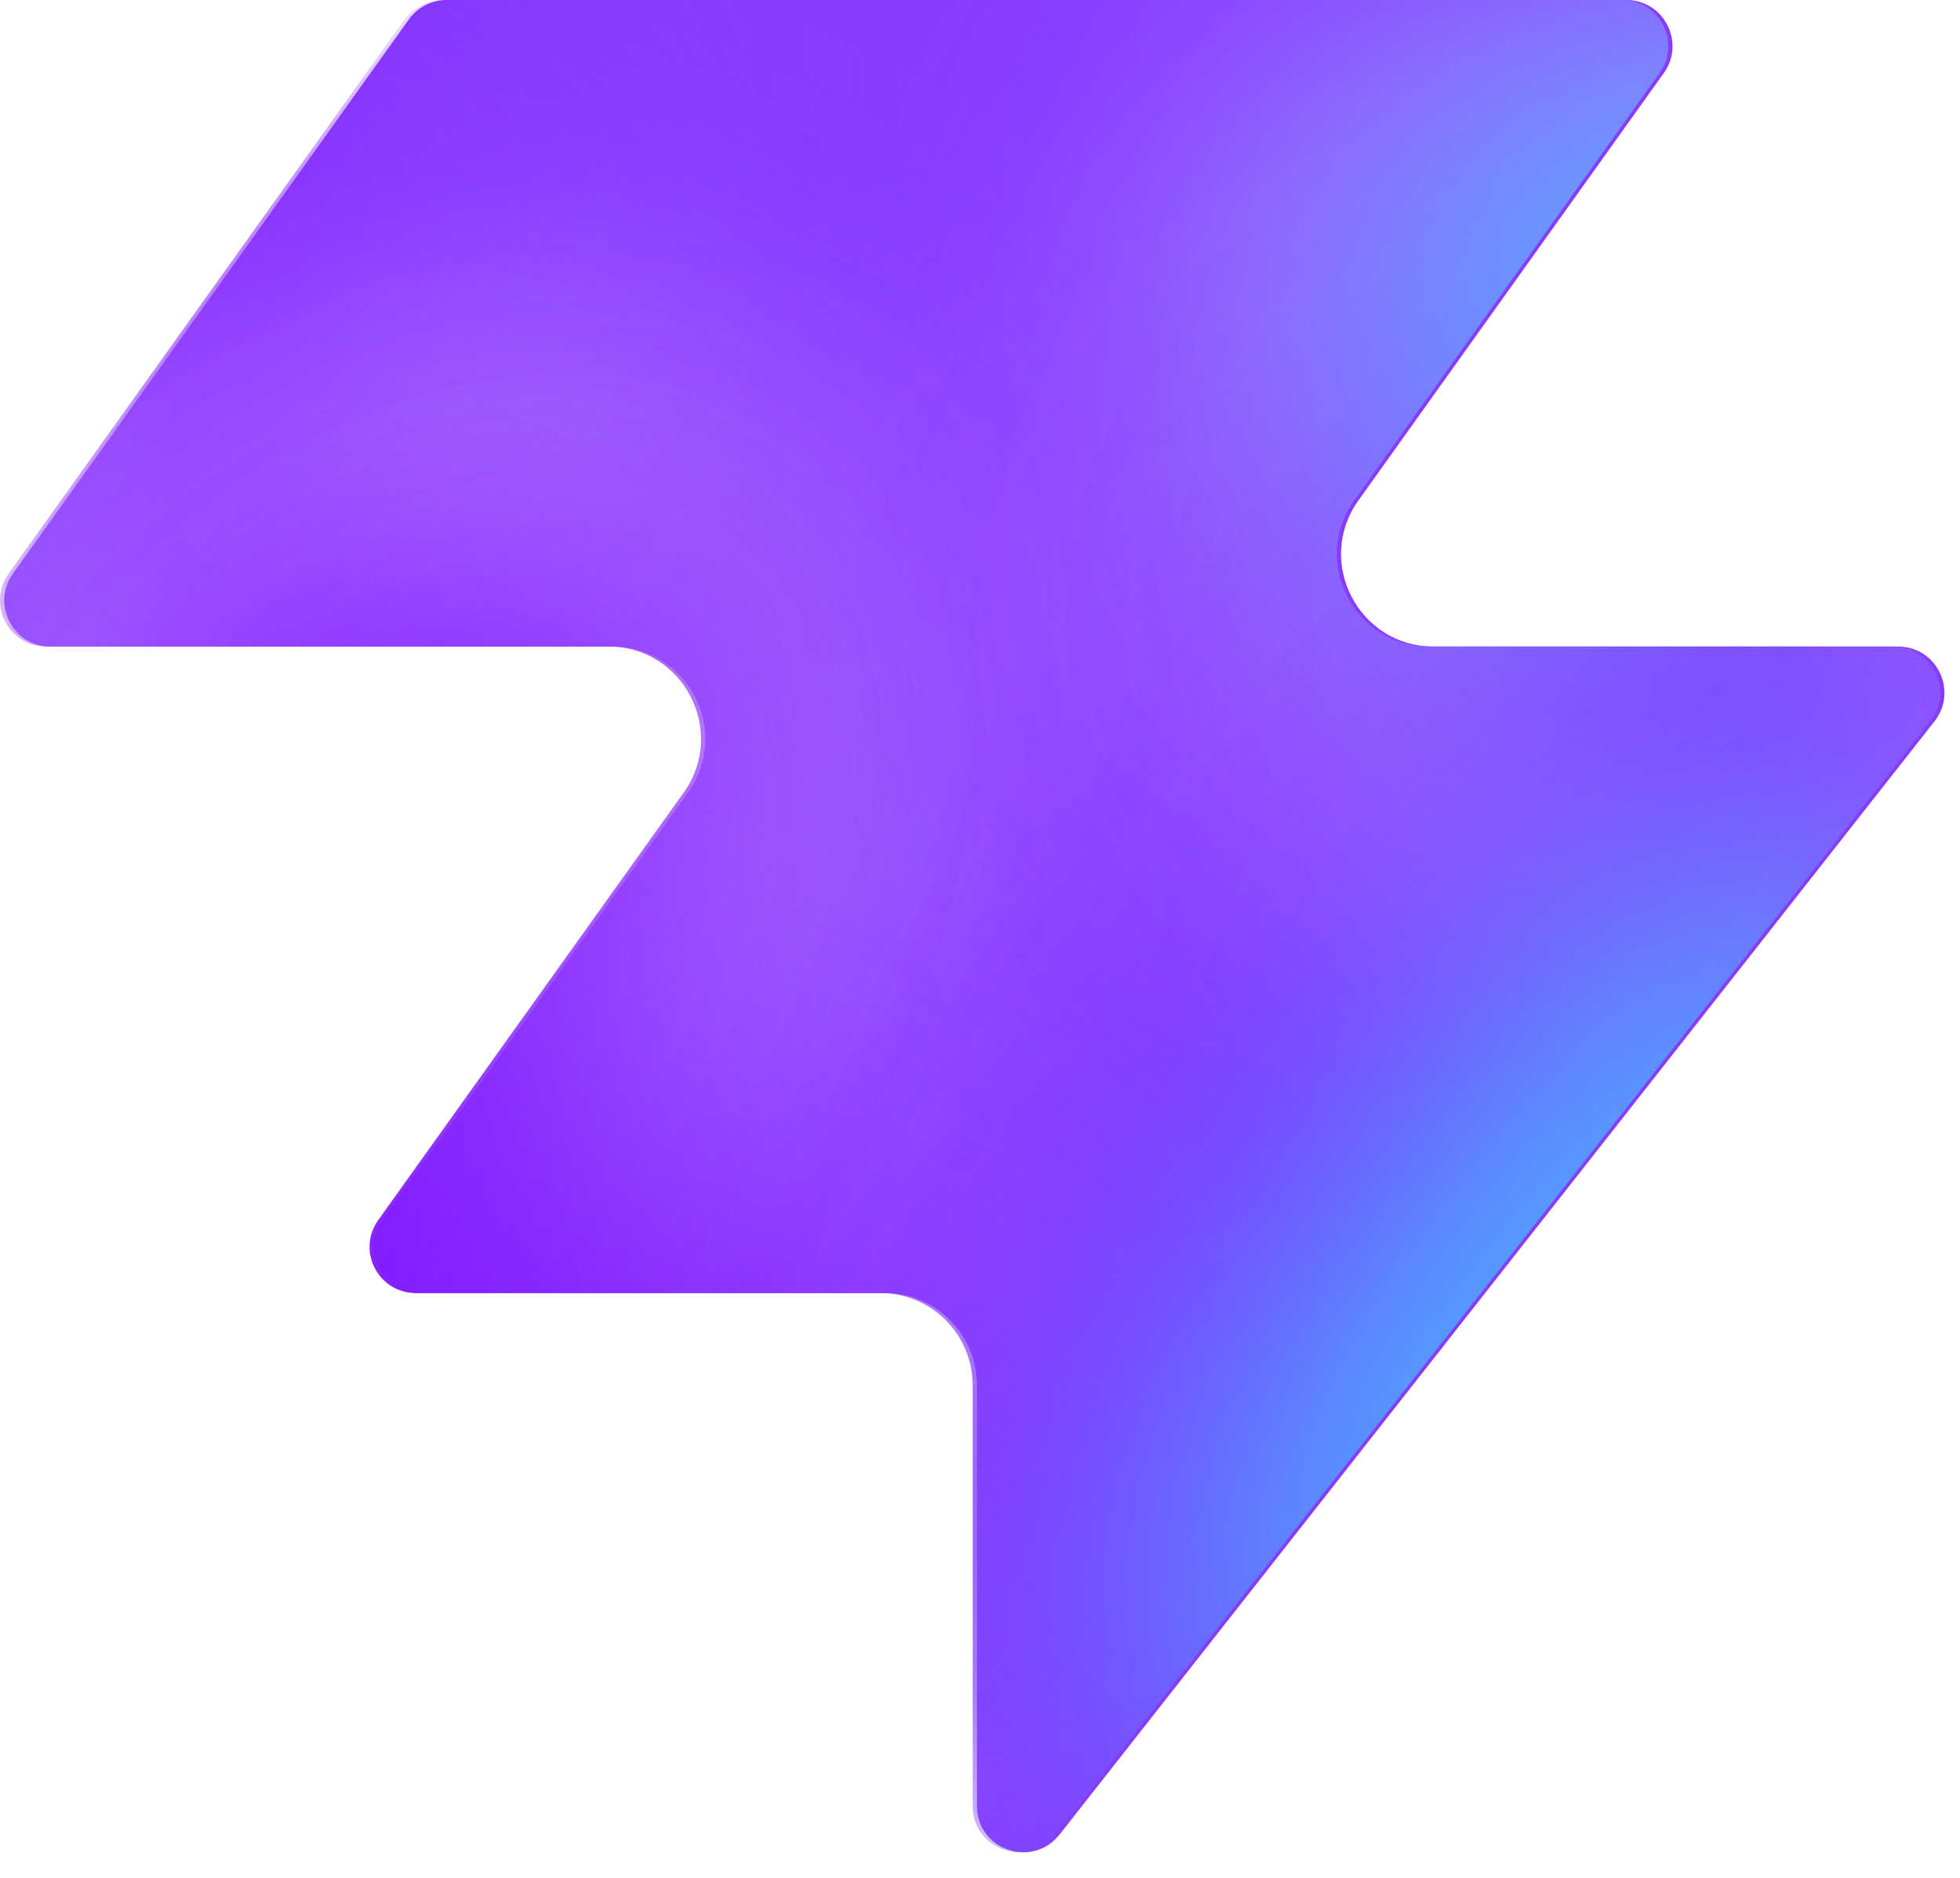
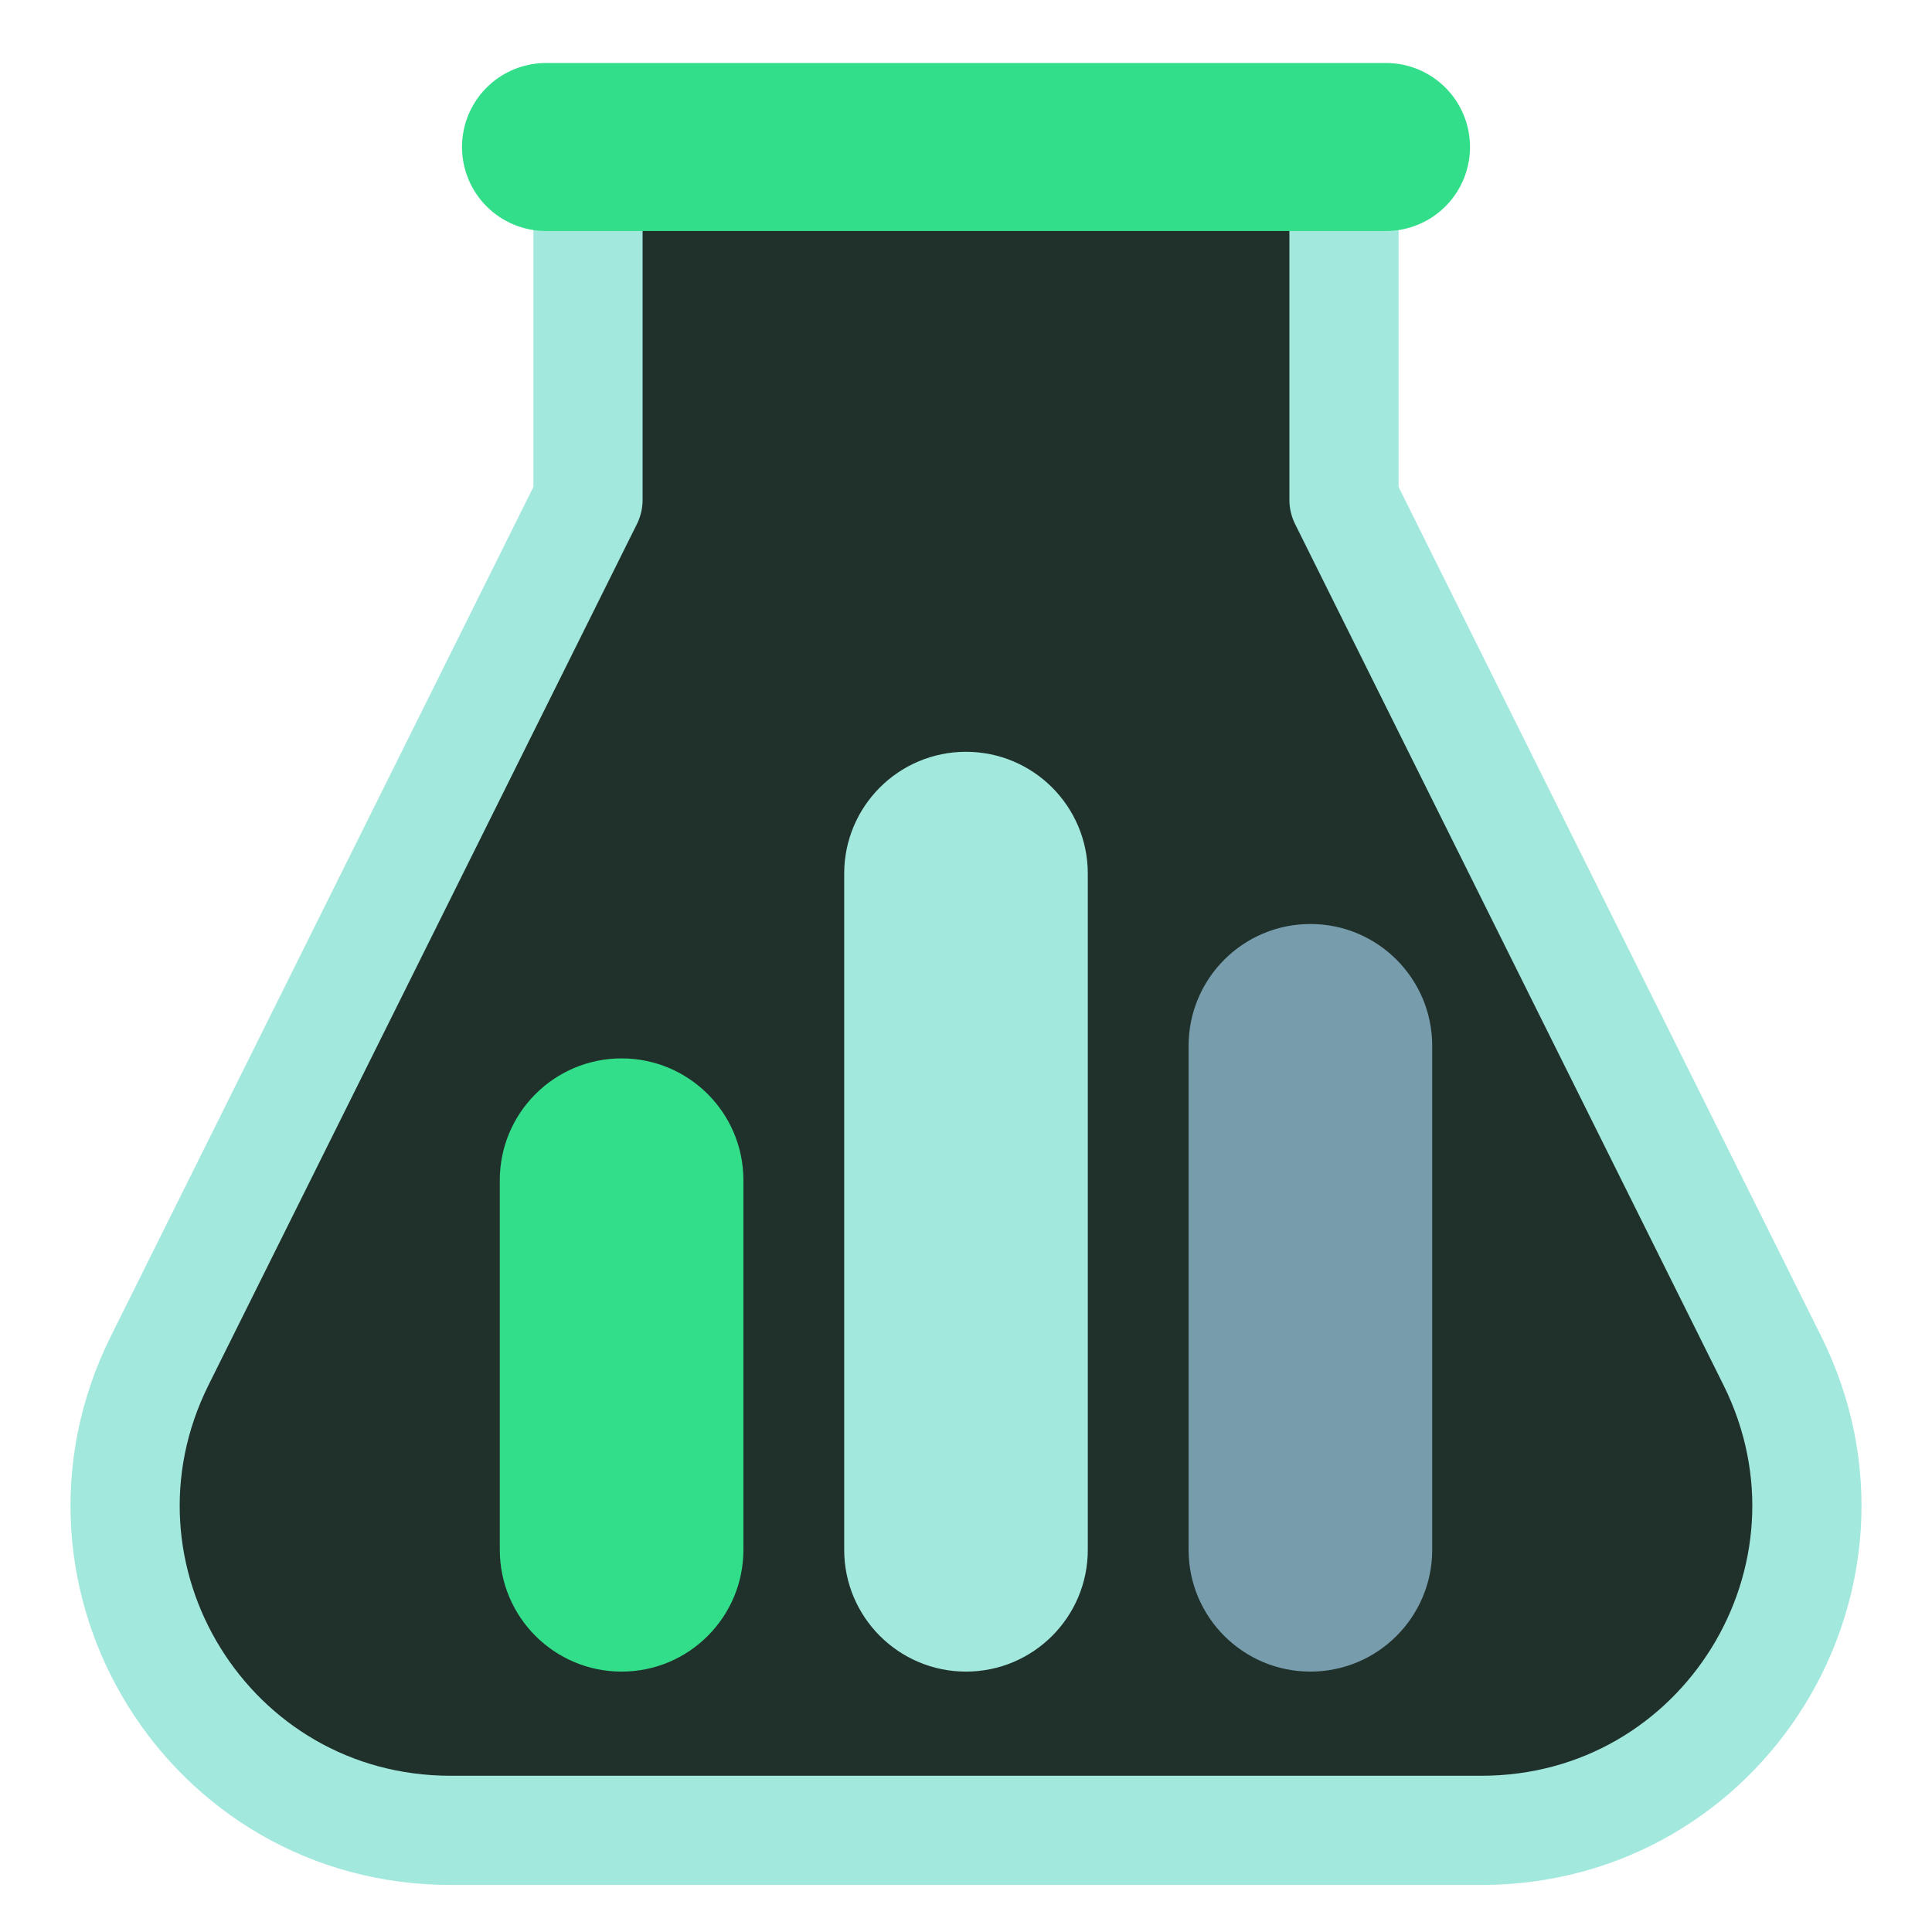
- <svg xmlns="http://www.w3.org/2000/svg" width="48" height="46" fill="none" viewBox="0 0 48 46">
-   <path fill="#863bff" d="M25.946 44.938c-.664.845-2.021.375-2.021-.698V33.937a2.26 2.26 0 0 0-2.262-2.262H10.287c-.92 0-1.456-1.04-.92-1.788l7.48-10.471c1.07-1.497 0-3.578-1.842-3.578H1.237c-.92 0-1.456-1.04-.92-1.788L10.013.474c.214-.297.556-.474.92-.474h28.894c.92 0 1.456 1.04.92 1.788l-7.48 10.471c-1.07 1.498 0 3.579 1.842 3.579h11.377c.943 0 1.473 1.088.89 1.83L25.947 44.94z" style="fill:#863bff;fill:color(display-p3 .525 .23 1);fill-opacity:1" />
-   <mask id="a" width="48" height="46" x="0" y="0" maskUnits="userSpaceOnUse" style="mask-type:alpha">
-     <path fill="#000" d="M25.842 44.938c-.664.844-2.021.375-2.021-.698V33.937a2.26 2.26 0 0 0-2.262-2.262H10.183c-.92 0-1.456-1.04-.92-1.788l7.48-10.471c1.07-1.498 0-3.579-1.842-3.579H1.133c-.92 0-1.456-1.04-.92-1.787L9.91.473c.214-.297.556-.474.92-.474h28.894c.92 0 1.456 1.04.92 1.788l-7.48 10.471c-1.07 1.498 0 3.578 1.842 3.578h11.377c.943 0 1.473 1.088.89 1.832L25.843 44.94z" style="fill:#000;fill-opacity:1" />
-   </mask>
-   <g mask="url(#a)">
-     <g filter="url(#b)">
-       <ellipse cx="5.508" cy="14.704" fill="#ede6ff" rx="5.508" ry="14.704" style="fill:#ede6ff;fill:color(display-p3 .927 .903 1);fill-opacity:1" transform="matrix(.00324 1 1 -.00324 -4.47 31.516)" />
-     </g>
-     <g filter="url(#c)">
-       <ellipse cx="10.399" cy="29.851" fill="#ede6ff" rx="10.399" ry="29.851" style="fill:#ede6ff;fill:color(display-p3 .927 .903 1);fill-opacity:1" transform="matrix(.00324 1 1 -.00324 -39.328 7.883)" />
-     </g>
-     <g filter="url(#d)">
-       <ellipse cx="5.508" cy="30.487" fill="#7e14ff" rx="5.508" ry="30.487" style="fill:#7e14ff;fill:color(display-p3 .492 .077 1);fill-opacity:1" transform="rotate(89.814 -25.913 -14.639)scale(1 -1)" />
-     </g>
-     <g filter="url(#e)">
-       <ellipse cx="5.508" cy="30.599" fill="#7e14ff" rx="5.508" ry="30.599" style="fill:#7e14ff;fill:color(display-p3 .492 .077 1);fill-opacity:1" transform="rotate(89.814 -32.644 -3.334)scale(1 -1)" />
-     </g>
-     <g filter="url(#f)">
-       <ellipse cx="5.508" cy="30.599" fill="#7e14ff" rx="5.508" ry="30.599" style="fill:#7e14ff;fill:color(display-p3 .492 .077 1);fill-opacity:1" transform="matrix(.00324 1 1 -.00324 -34.34 30.47)" />
-     </g>
-     <g filter="url(#g)">
-       <ellipse cx="14.072" cy="22.078" fill="#ede6ff" rx="14.072" ry="22.078" style="fill:#ede6ff;fill:color(display-p3 .927 .903 1);fill-opacity:1" transform="rotate(93.35 24.506 48.493)scale(-1 1)" />
-     </g>
-     <g filter="url(#h)">
-       <ellipse cx="3.47" cy="21.501" fill="#7e14ff" rx="3.47" ry="21.501" style="fill:#7e14ff;fill:color(display-p3 .492 .077 1);fill-opacity:1" transform="rotate(89.009 28.708 47.59)scale(-1 1)" />
-     </g>
-     <g filter="url(#i)">
-       <ellipse cx="3.47" cy="21.501" fill="#7e14ff" rx="3.47" ry="21.501" style="fill:#7e14ff;fill:color(display-p3 .492 .077 1);fill-opacity:1" transform="rotate(89.009 28.708 47.59)scale(-1 1)" />
-     </g>
-     <g filter="url(#j)">
-       <ellipse cx=".387" cy="8.972" fill="#7e14ff" rx="4.407" ry="29.108" style="fill:#7e14ff;fill:color(display-p3 .492 .077 1);fill-opacity:1" transform="rotate(39.51 .387 8.972)" />
-     </g>
-     <g filter="url(#k)">
-       <ellipse cx="47.523" cy="-6.092" fill="#7e14ff" rx="4.407" ry="29.108" style="fill:#7e14ff;fill:color(display-p3 .492 .077 1);fill-opacity:1" transform="rotate(37.892 47.523 -6.092)" />
-     </g>
-     <g filter="url(#l)">
-       <ellipse cx="41.412" cy="6.333" fill="#47bfff" rx="5.971" ry="9.665" style="fill:#47bfff;fill:color(display-p3 .28 .748 1);fill-opacity:1" transform="rotate(37.892 41.412 6.333)" />
-     </g>
-     <g filter="url(#m)">
-       <ellipse cx="-1.879" cy="38.332" fill="#7e14ff" rx="4.407" ry="29.108" style="fill:#7e14ff;fill:color(display-p3 .492 .077 1);fill-opacity:1" transform="rotate(37.892 -1.88 38.332)" />
-     </g>
-     <g filter="url(#n)">
-       <ellipse cx="-1.879" cy="38.332" fill="#7e14ff" rx="4.407" ry="29.108" style="fill:#7e14ff;fill:color(display-p3 .492 .077 1);fill-opacity:1" transform="rotate(37.892 -1.88 38.332)" />
-     </g>
-     <g filter="url(#o)">
-       <ellipse cx="35.651" cy="29.907" fill="#7e14ff" rx="4.407" ry="29.108" style="fill:#7e14ff;fill:color(display-p3 .492 .077 1);fill-opacity:1" transform="rotate(37.892 35.651 29.907)" />
-     </g>
-     <g filter="url(#p)">
-       <ellipse cx="38.418" cy="32.4" fill="#47bfff" rx="5.971" ry="15.297" style="fill:#47bfff;fill:color(display-p3 .28 .748 1);fill-opacity:1" transform="rotate(37.892 38.418 32.4)" />
-     </g>
-   </g>
-   <defs>
-     <filter id="b" width="60.045" height="41.654" x="-19.77" y="16.149" color-interpolation-filters="sRGB" filterUnits="userSpaceOnUse">
-       <feFlood flood-opacity="0" result="BackgroundImageFix" />
-       <feBlend in="SourceGraphic" in2="BackgroundImageFix" result="shape" />
-       <feGaussianBlur result="effect1_foregroundBlur_2002_17158" stdDeviation="7.659" />
-     </filter>
-     <filter id="c" width="90.34" height="51.437" x="-54.613" y="-7.533" color-interpolation-filters="sRGB" filterUnits="userSpaceOnUse">
-       <feFlood flood-opacity="0" result="BackgroundImageFix" />
-       <feBlend in="SourceGraphic" in2="BackgroundImageFix" result="shape" />
-       <feGaussianBlur result="effect1_foregroundBlur_2002_17158" stdDeviation="7.659" />
-     </filter>
-     <filter id="d" width="79.355" height="29.4" x="-49.64" y="2.03" color-interpolation-filters="sRGB" filterUnits="userSpaceOnUse">
-       <feFlood flood-opacity="0" result="BackgroundImageFix" />
-       <feBlend in="SourceGraphic" in2="BackgroundImageFix" result="shape" />
-       <feGaussianBlur result="effect1_foregroundBlur_2002_17158" stdDeviation="4.596" />
-     </filter>
-     <filter id="e" width="79.579" height="29.4" x="-45.045" y="20.029" color-interpolation-filters="sRGB" filterUnits="userSpaceOnUse">
-       <feFlood flood-opacity="0" result="BackgroundImageFix" />
-       <feBlend in="SourceGraphic" in2="BackgroundImageFix" result="shape" />
-       <feGaussianBlur result="effect1_foregroundBlur_2002_17158" stdDeviation="4.596" />
-     </filter>
-     <filter id="f" width="79.579" height="29.4" x="-43.513" y="21.178" color-interpolation-filters="sRGB" filterUnits="userSpaceOnUse">
-       <feFlood flood-opacity="0" result="BackgroundImageFix" />
-       <feBlend in="SourceGraphic" in2="BackgroundImageFix" result="shape" />
-       <feGaussianBlur result="effect1_foregroundBlur_2002_17158" stdDeviation="4.596" />
-     </filter>
-     <filter id="g" width="74.749" height="58.852" x="15.756" y="-17.901" color-interpolation-filters="sRGB" filterUnits="userSpaceOnUse">
-       <feFlood flood-opacity="0" result="BackgroundImageFix" />
-       <feBlend in="SourceGraphic" in2="BackgroundImageFix" result="shape" />
-       <feGaussianBlur result="effect1_foregroundBlur_2002_17158" stdDeviation="7.659" />
-     </filter>
-     <filter id="h" width="61.377" height="25.362" x="23.548" y="2.284" color-interpolation-filters="sRGB" filterUnits="userSpaceOnUse">
-       <feFlood flood-opacity="0" result="BackgroundImageFix" />
-       <feBlend in="SourceGraphic" in2="BackgroundImageFix" result="shape" />
-       <feGaussianBlur result="effect1_foregroundBlur_2002_17158" stdDeviation="4.596" />
-     </filter>
-     <filter id="i" width="61.377" height="25.362" x="23.548" y="2.284" color-interpolation-filters="sRGB" filterUnits="userSpaceOnUse">
-       <feFlood flood-opacity="0" result="BackgroundImageFix" />
-       <feBlend in="SourceGraphic" in2="BackgroundImageFix" result="shape" />
-       <feGaussianBlur result="effect1_foregroundBlur_2002_17158" stdDeviation="4.596" />
-     </filter>
-     <filter id="j" width="56.045" height="63.649" x="-27.636" y="-22.853" color-interpolation-filters="sRGB" filterUnits="userSpaceOnUse">
-       <feFlood flood-opacity="0" result="BackgroundImageFix" />
-       <feBlend in="SourceGraphic" in2="BackgroundImageFix" result="shape" />
-       <feGaussianBlur result="effect1_foregroundBlur_2002_17158" stdDeviation="4.596" />
-     </filter>
-     <filter id="k" width="54.814" height="64.646" x="20.116" y="-38.415" color-interpolation-filters="sRGB" filterUnits="userSpaceOnUse">
-       <feFlood flood-opacity="0" result="BackgroundImageFix" />
-       <feBlend in="SourceGraphic" in2="BackgroundImageFix" result="shape" />
-       <feGaussianBlur result="effect1_foregroundBlur_2002_17158" stdDeviation="4.596" />
-     </filter>
-     <filter id="l" width="33.541" height="35.313" x="24.641" y="-11.323" color-interpolation-filters="sRGB" filterUnits="userSpaceOnUse">
-       <feFlood flood-opacity="0" result="BackgroundImageFix" />
-       <feBlend in="SourceGraphic" in2="BackgroundImageFix" result="shape" />
-       <feGaussianBlur result="effect1_foregroundBlur_2002_17158" stdDeviation="4.596" />
-     </filter>
-     <filter id="m" width="54.814" height="64.646" x="-29.286" y="6.009" color-interpolation-filters="sRGB" filterUnits="userSpaceOnUse">
-       <feFlood flood-opacity="0" result="BackgroundImageFix" />
-       <feBlend in="SourceGraphic" in2="BackgroundImageFix" result="shape" />
-       <feGaussianBlur result="effect1_foregroundBlur_2002_17158" stdDeviation="4.596" />
-     </filter>
-     <filter id="n" width="54.814" height="64.646" x="-29.286" y="6.009" color-interpolation-filters="sRGB" filterUnits="userSpaceOnUse">
-       <feFlood flood-opacity="0" result="BackgroundImageFix" />
-       <feBlend in="SourceGraphic" in2="BackgroundImageFix" result="shape" />
-       <feGaussianBlur result="effect1_foregroundBlur_2002_17158" stdDeviation="4.596" />
-     </filter>
-     <filter id="o" width="54.814" height="64.646" x="8.244" y="-2.416" color-interpolation-filters="sRGB" filterUnits="userSpaceOnUse">
-       <feFlood flood-opacity="0" result="BackgroundImageFix" />
-       <feBlend in="SourceGraphic" in2="BackgroundImageFix" result="shape" />
-       <feGaussianBlur result="effect1_foregroundBlur_2002_17158" stdDeviation="4.596" />
-     </filter>
-     <filter id="p" width="39.409" height="43.623" x="18.713" y="10.588" color-interpolation-filters="sRGB" filterUnits="userSpaceOnUse">
-       <feFlood flood-opacity="0" result="BackgroundImageFix" />
-       <feBlend in="SourceGraphic" in2="BackgroundImageFix" result="shape" />
-       <feGaussianBlur result="effect1_foregroundBlur_2002_17158" stdDeviation="4.596" />
-     </filter>
-   </defs>
+ <svg xmlns="http://www.w3.org/2000/svg" width="64" height="64" fill="none" viewBox="10 8 44 46">
+   <path fill="#20312c" stroke="#a2e8dd" stroke-linejoin="round" stroke-width="2.6" d="M23 11.5h18v8.4l10.2 20.5c2.56 5.15-1.17 11.18-6.93 11.18H19.73c-5.76 0-9.49-6.03-6.93-11.18L23 19.9z" />
+   <path stroke="#32de8a" stroke-linecap="round" stroke-width="4" d="M22 11.5h20" />
+   <rect x="20.9" y="33.2" width="5.8" height="14.6" rx="2.9" fill="#32de8a" />
+   <rect x="29.1" y="25.9" width="5.8" height="21.9" rx="2.9" fill="#a2e8dd" />
+   <rect x="37.3" y="30" width="5.8" height="17.8" rx="2.9" fill="#779cab" />
</svg>
